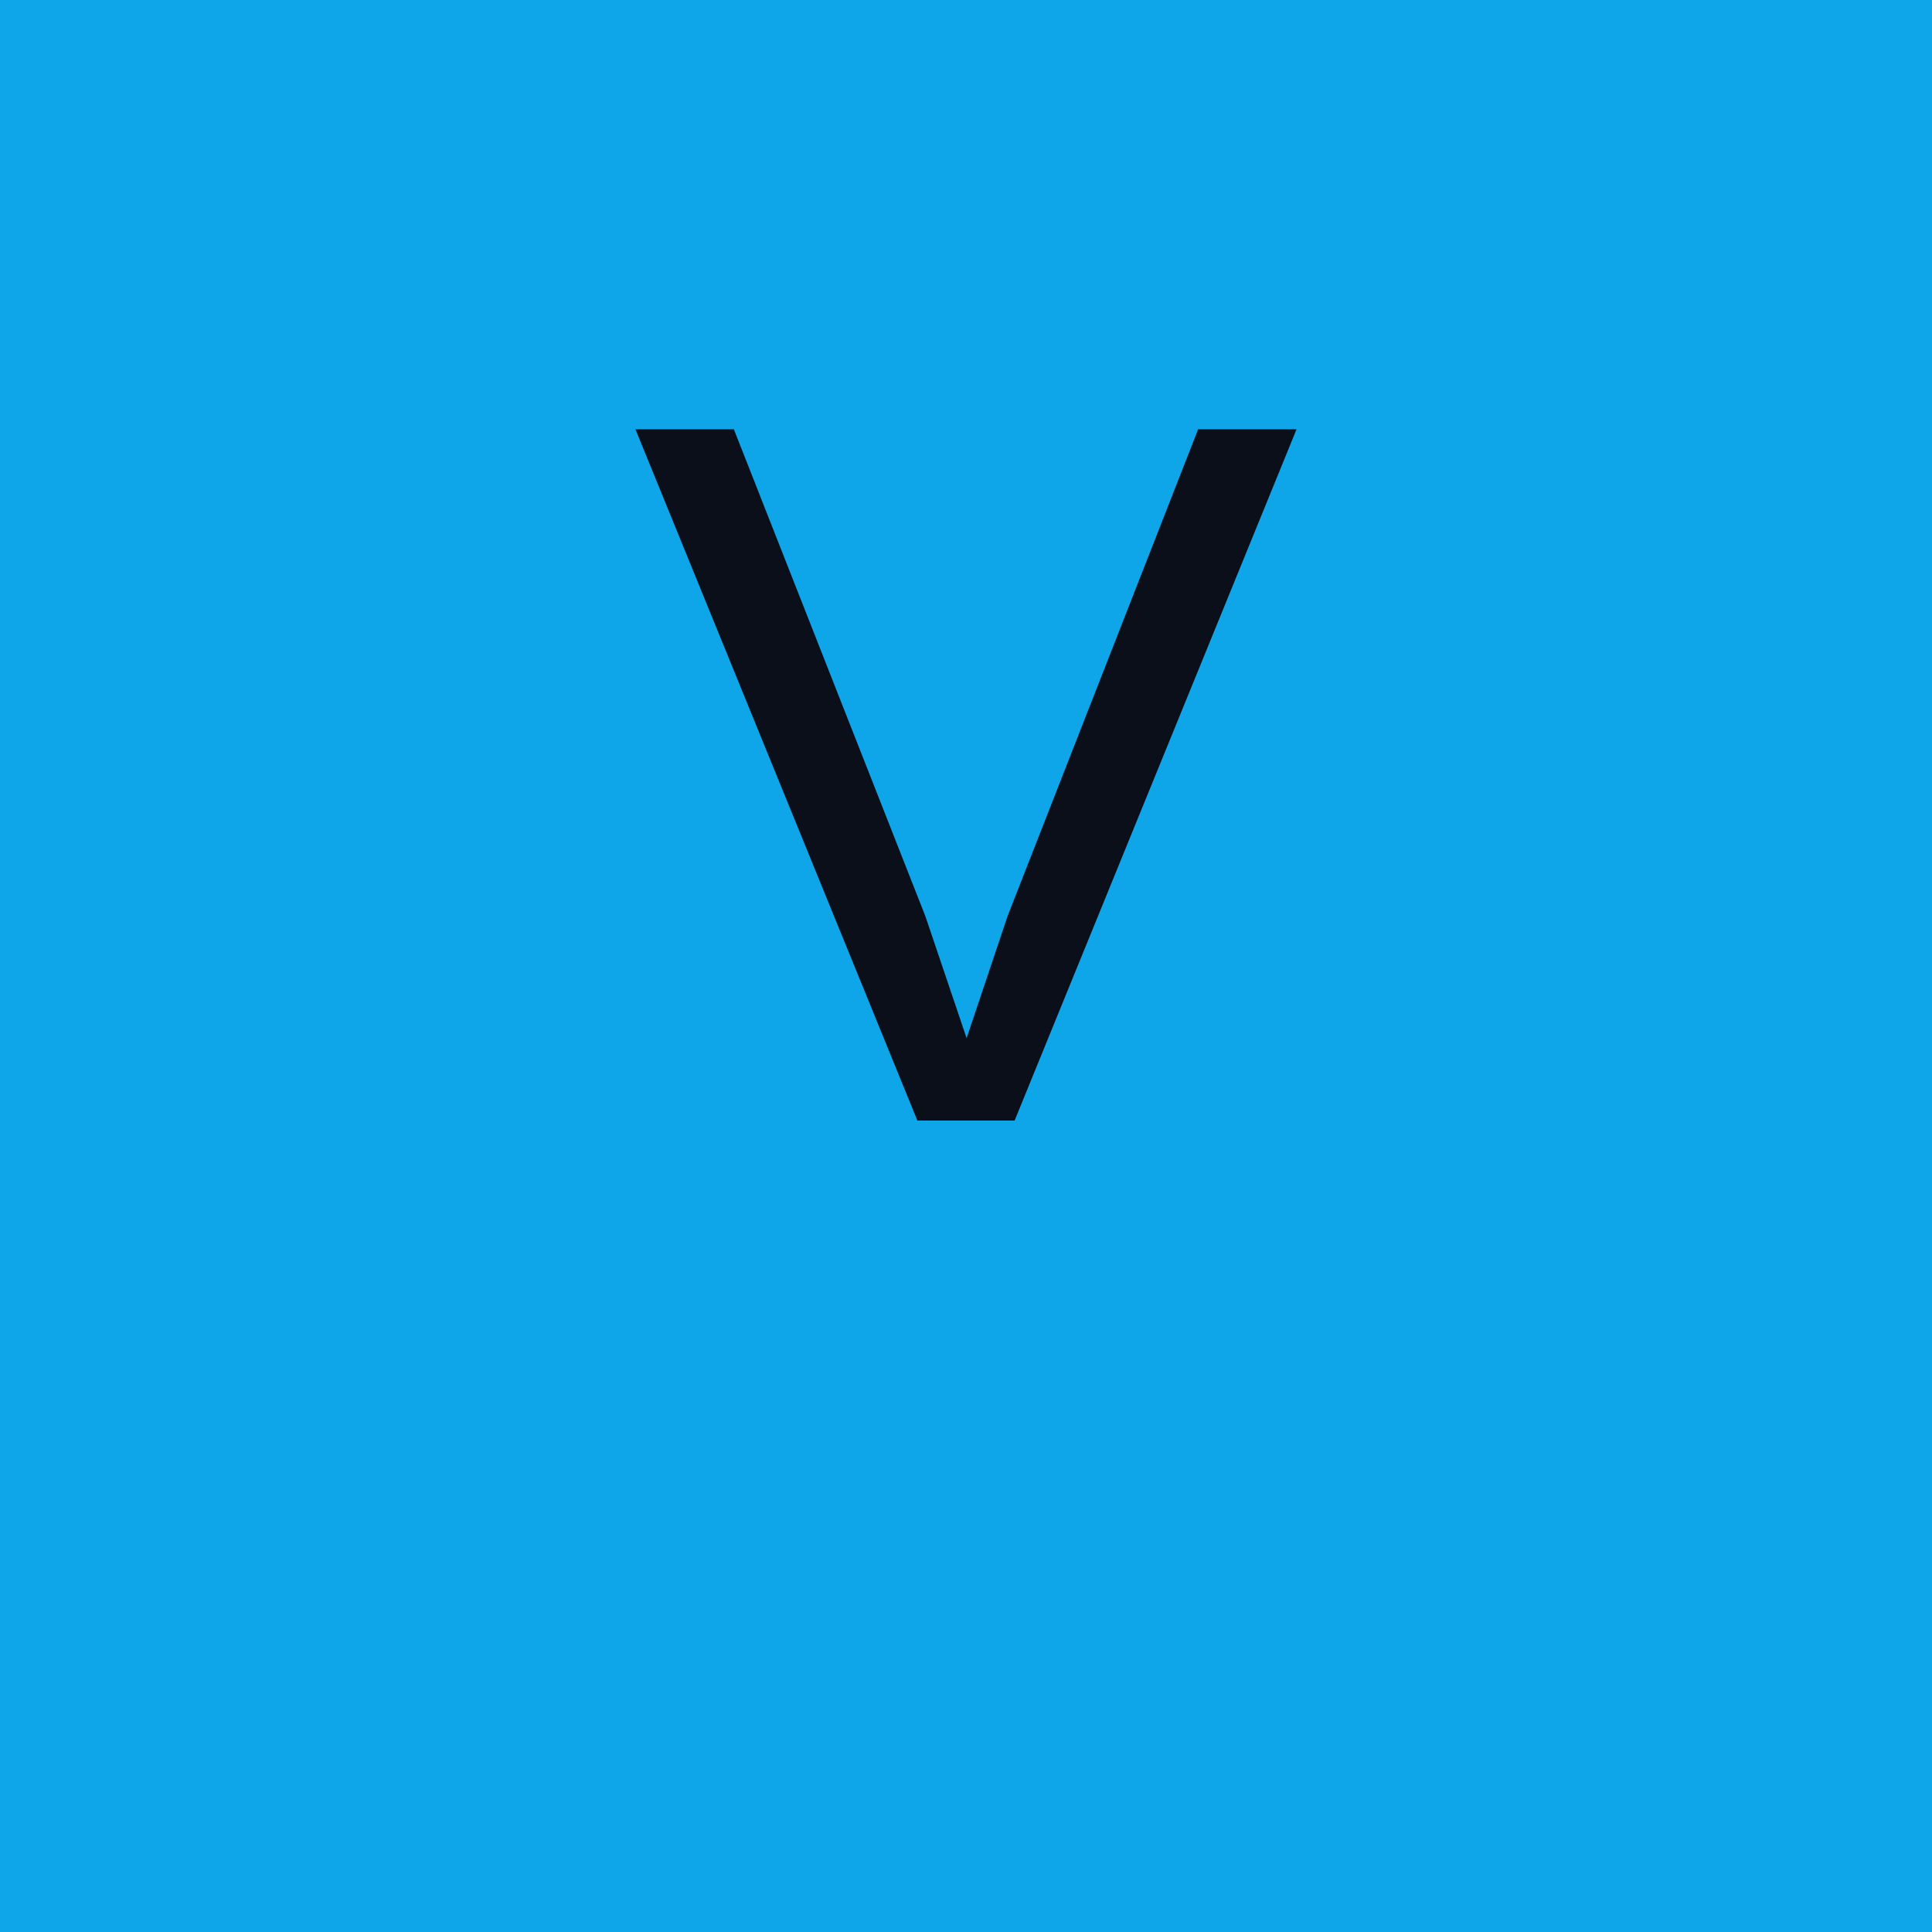
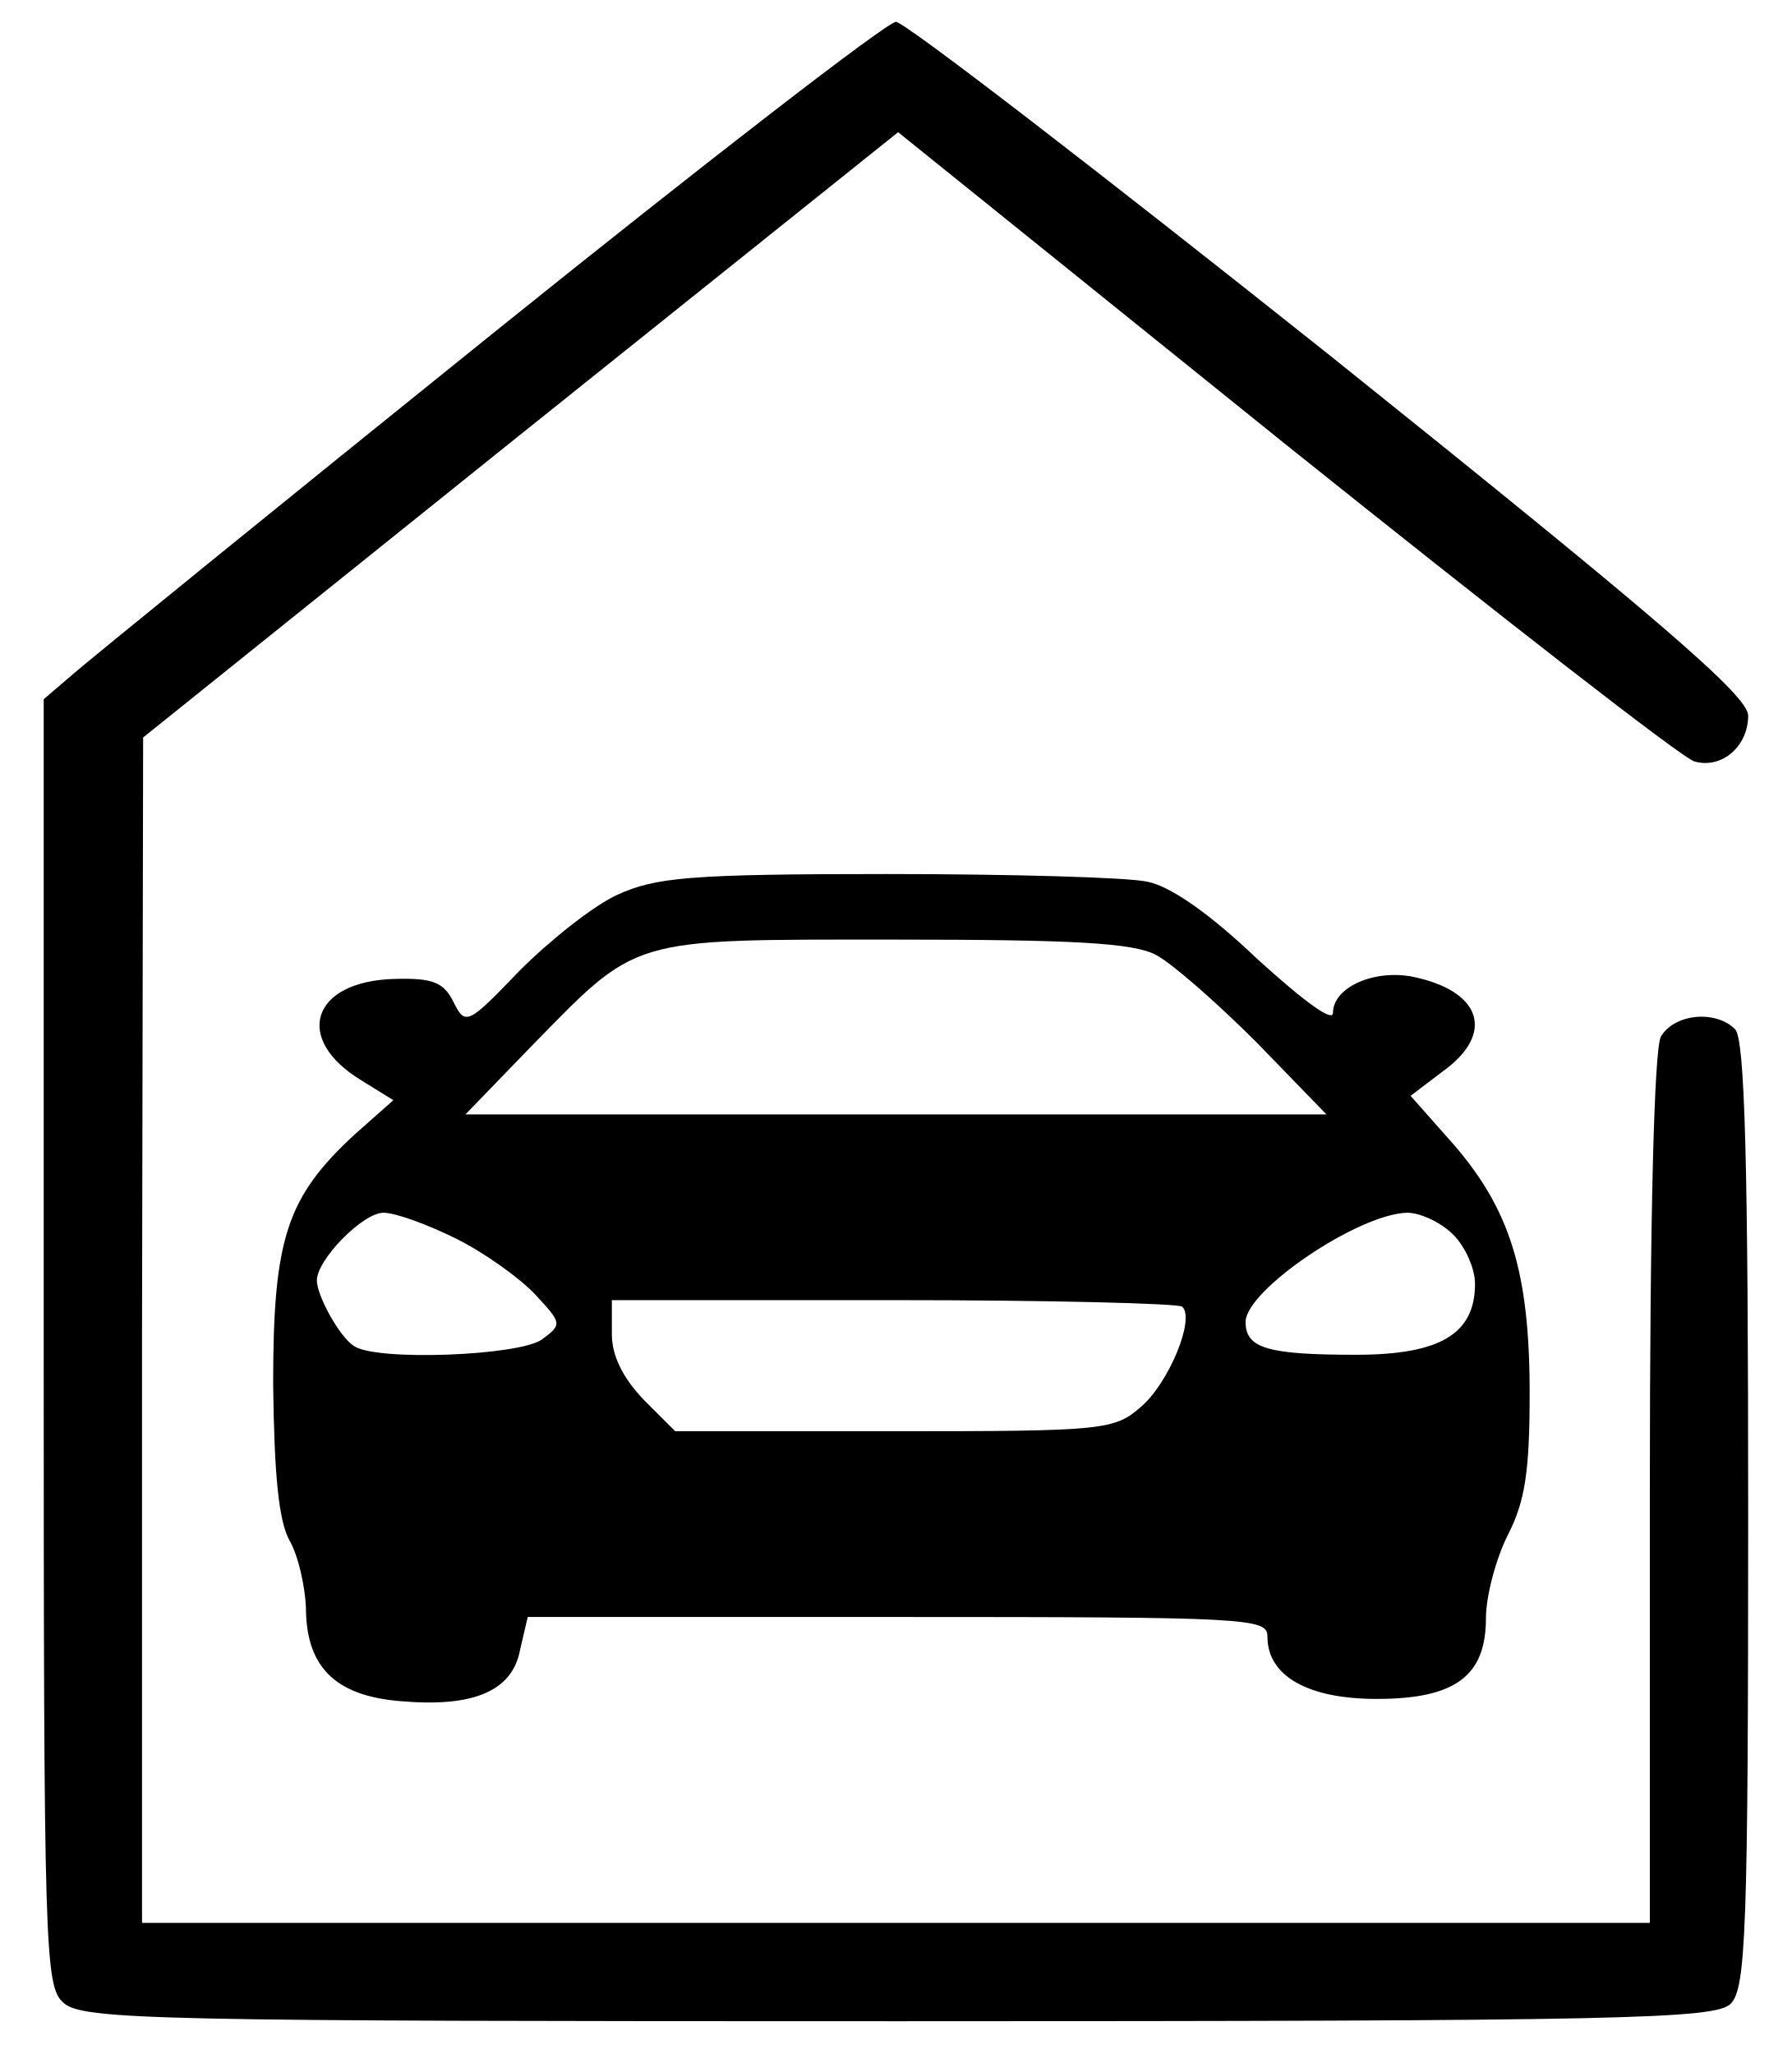
- <svg xmlns="http://www.w3.org/2000/svg" viewBox="0 0 100 100">
-   <rect width="100" height="100" fill="#0EA5E9" />
-   <text x="50" y="58" font-size="52" text-anchor="middle" fill="#0B0F1A" font-family="Arial, Helvetica, sans-serif">V</text>
+ <svg xmlns="http://www.w3.org/2000/svg" version="1.0" width="164pt" height="188pt" viewBox="0 0 164 188" preserveAspectRatio="xMidYMid meet">
+   <g transform="translate(0,188) scale(0.1,-0.1)" fill="#000000" stroke="none">
+     <path d="M450 1574 c-195 -157 -367 -297 -382 -310 l-28 -24 0 -589 c0 -557 1 -589 18 -604 17 -16 84 -17 765 -17 664 0 747 2 761 16 14 14 16 68 16 448 0 323 -3 435 -12 444 -18 18 -56 14 -68 -7 -6 -13 -10 -162 -10 -415 l0 -396 -690 0 -690 0 0 543 1 542 345 277 346 277 355 -286 c196 -157 364 -288 374 -290 25 -7 49 14 49 42 0 18 -80 87 -382 329 -211 168 -390 306 -398 306 -8 0 -175 -129 -370 -286z" />
+     <path d="M565 1061 c-22 -10 -62 -42 -89 -69 -48 -50 -50 -51 -61 -29 -9 18 -19 22 -54 21 -76 -2 -93 -55 -30 -93 l29 -18 -35 -31 c-63 -58 -75 -96 -75 -229 1 -83 5 -125 15 -143 8 -14 14 -41 15 -61 0 -54 26 -81 86 -86 67 -6 103 9 110 47 l7 30 338 0 c323 0 339 -1 339 -18 0 -36 37 -57 100 -57 72 0 100 21 100 74 0 20 9 54 20 76 16 31 20 59 20 130 0 111 -18 168 -70 228 l-39 44 29 22 c49 35 36 74 -27 87 -36 7 -73 -10 -73 -33 0 -9 -26 10 -69 49 -44 42 -80 67 -101 71 -18 4 -125 7 -239 7 -180 0 -211 -3 -246 -19z m493 -55 c15 -8 56 -44 92 -80 l64 -66 -394 0 -394 0 59 61 c100 102 88 99 333 99 165 0 219 -3 240 -14z m-640 -260 c26 -13 58 -36 72 -51 24 -26 25 -27 6 -41 -21 -15 -152 -20 -172 -6 -13 8 -34 46 -34 60 0 19 42 62 61 62 11 0 41 -11 67 -24z m912 4 c11 -11 20 -31 20 -45 0 -46 -32 -65 -109 -65 -81 0 -101 6 -101 30 0 29 103 99 148 100 12 0 31 -9 42 -20z m-248 -66 c12 -11 -12 -69 -37 -91 -25 -22 -33 -23 -226 -23 l-201 0 -29 29 c-19 20 -29 40 -29 60 l0 31 258 0 c142 0 261 -3 264 -6z" />
+   </g>
</svg>
